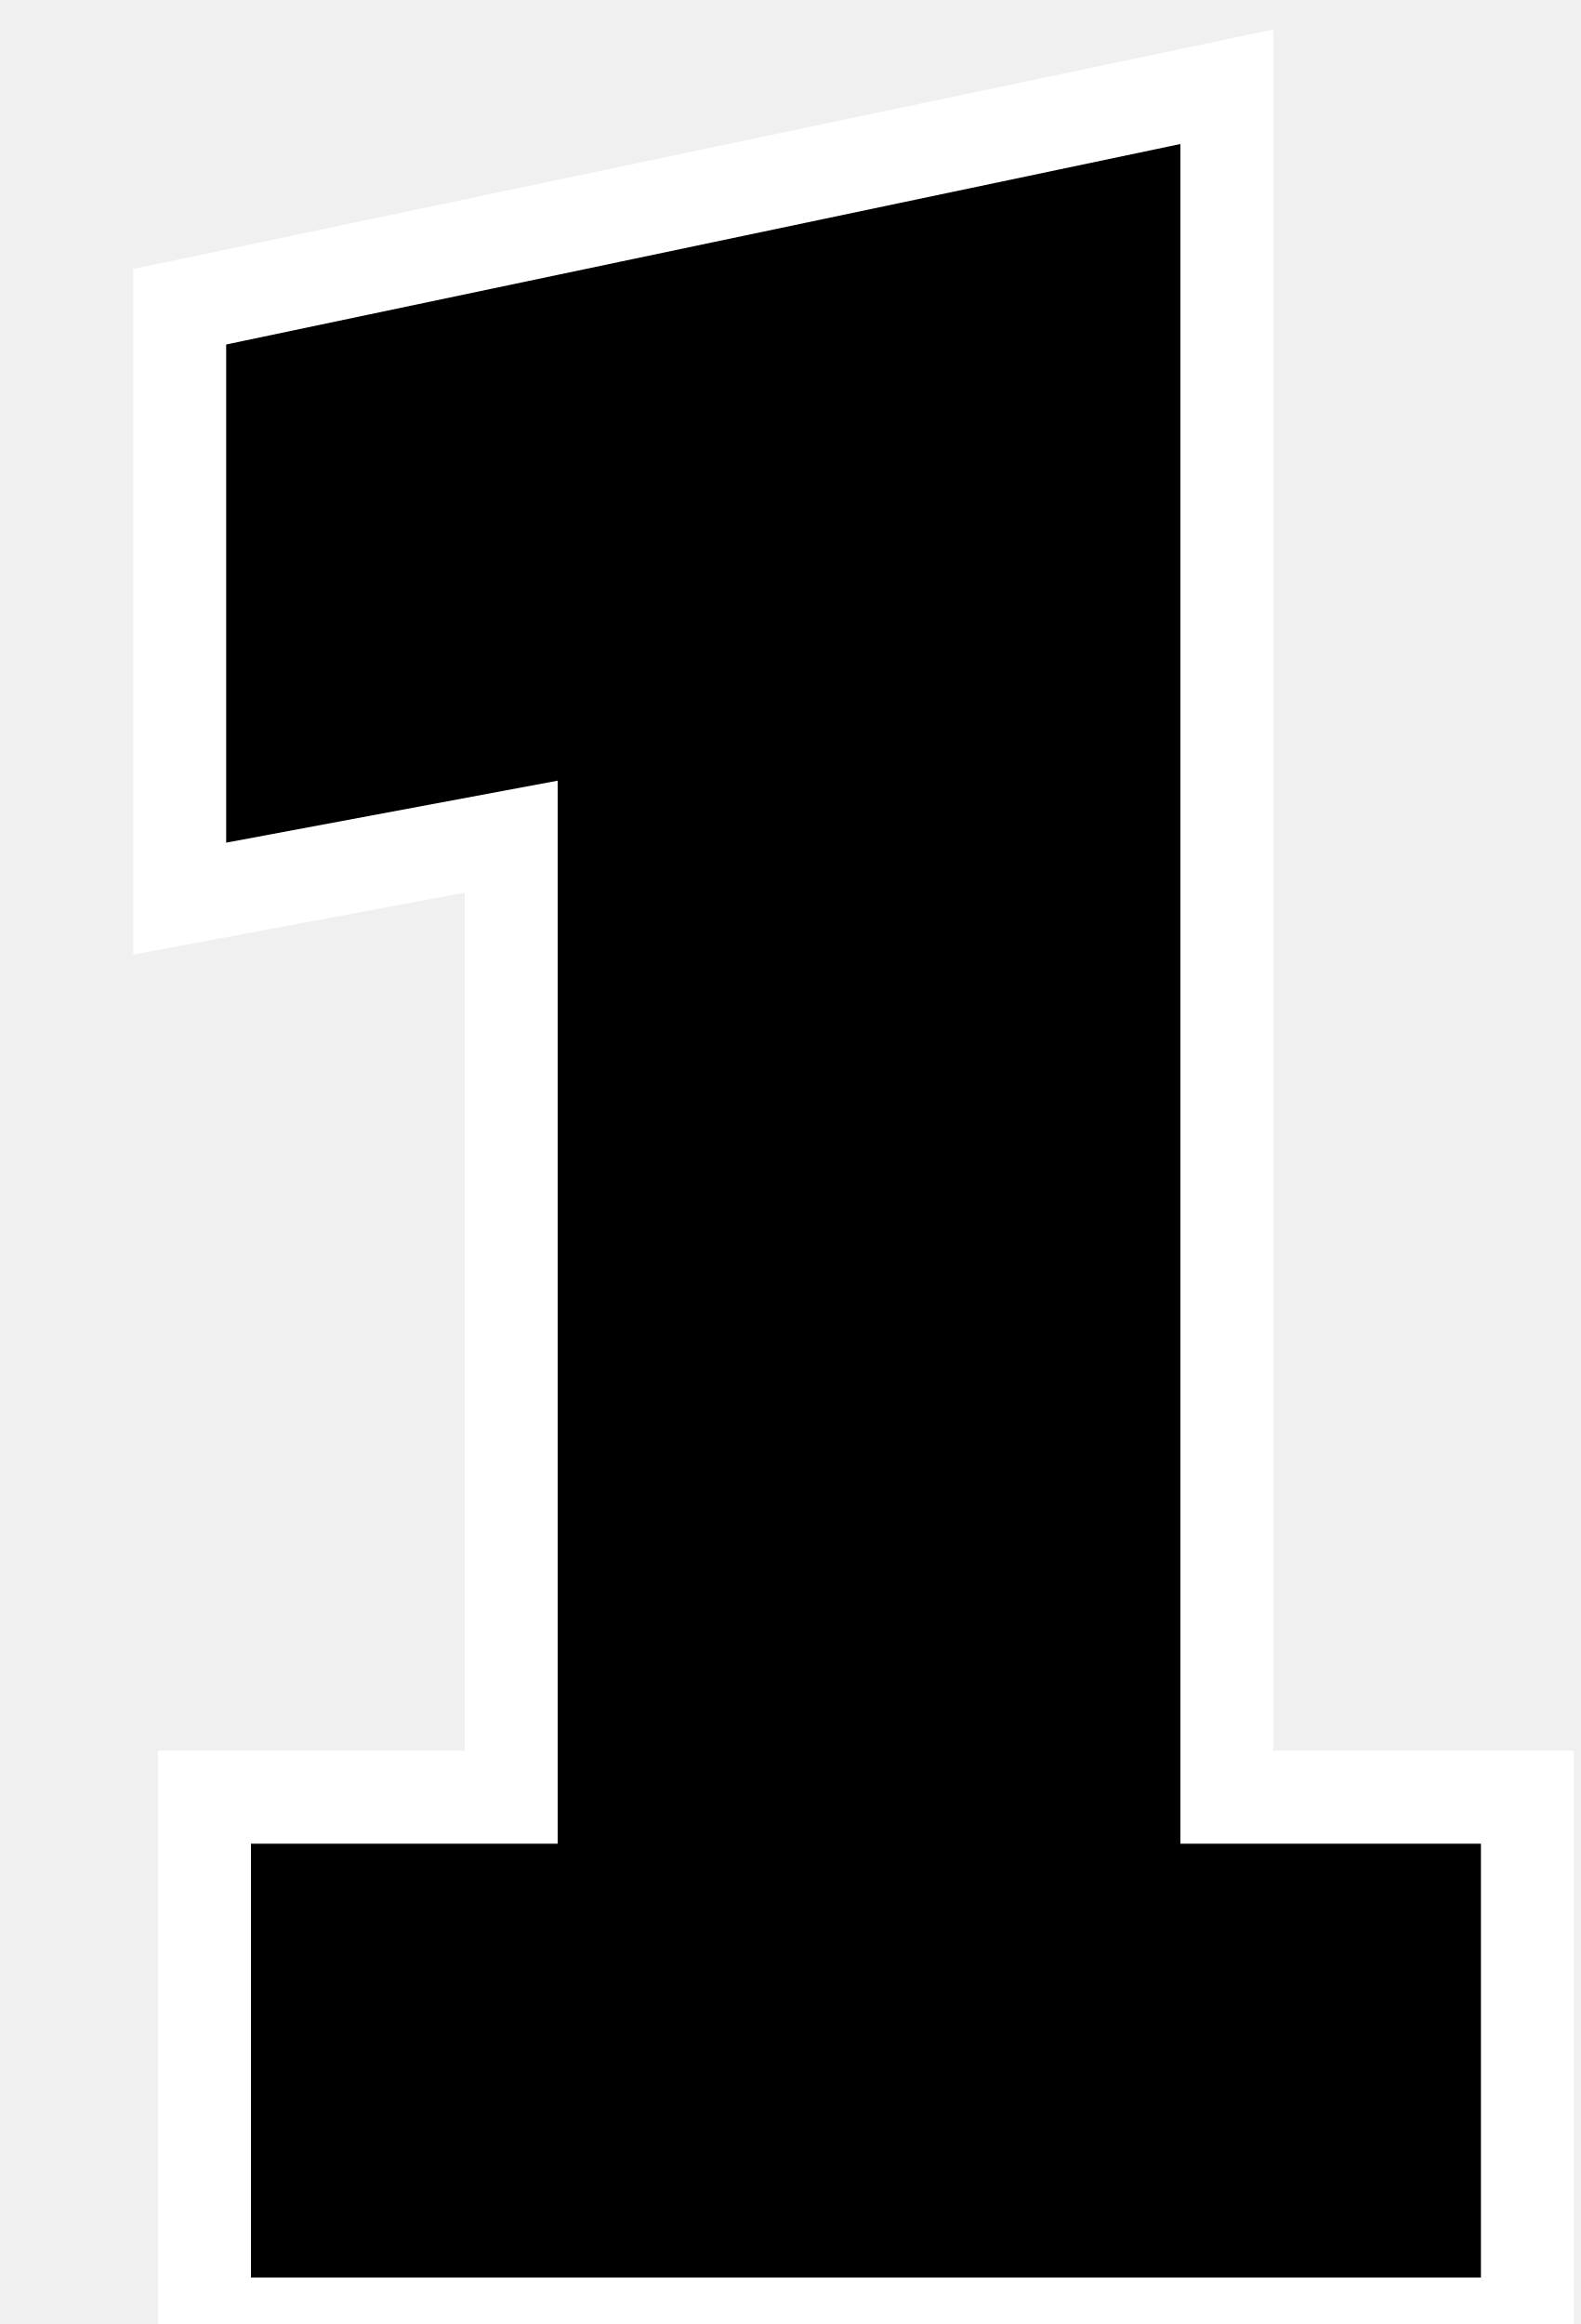
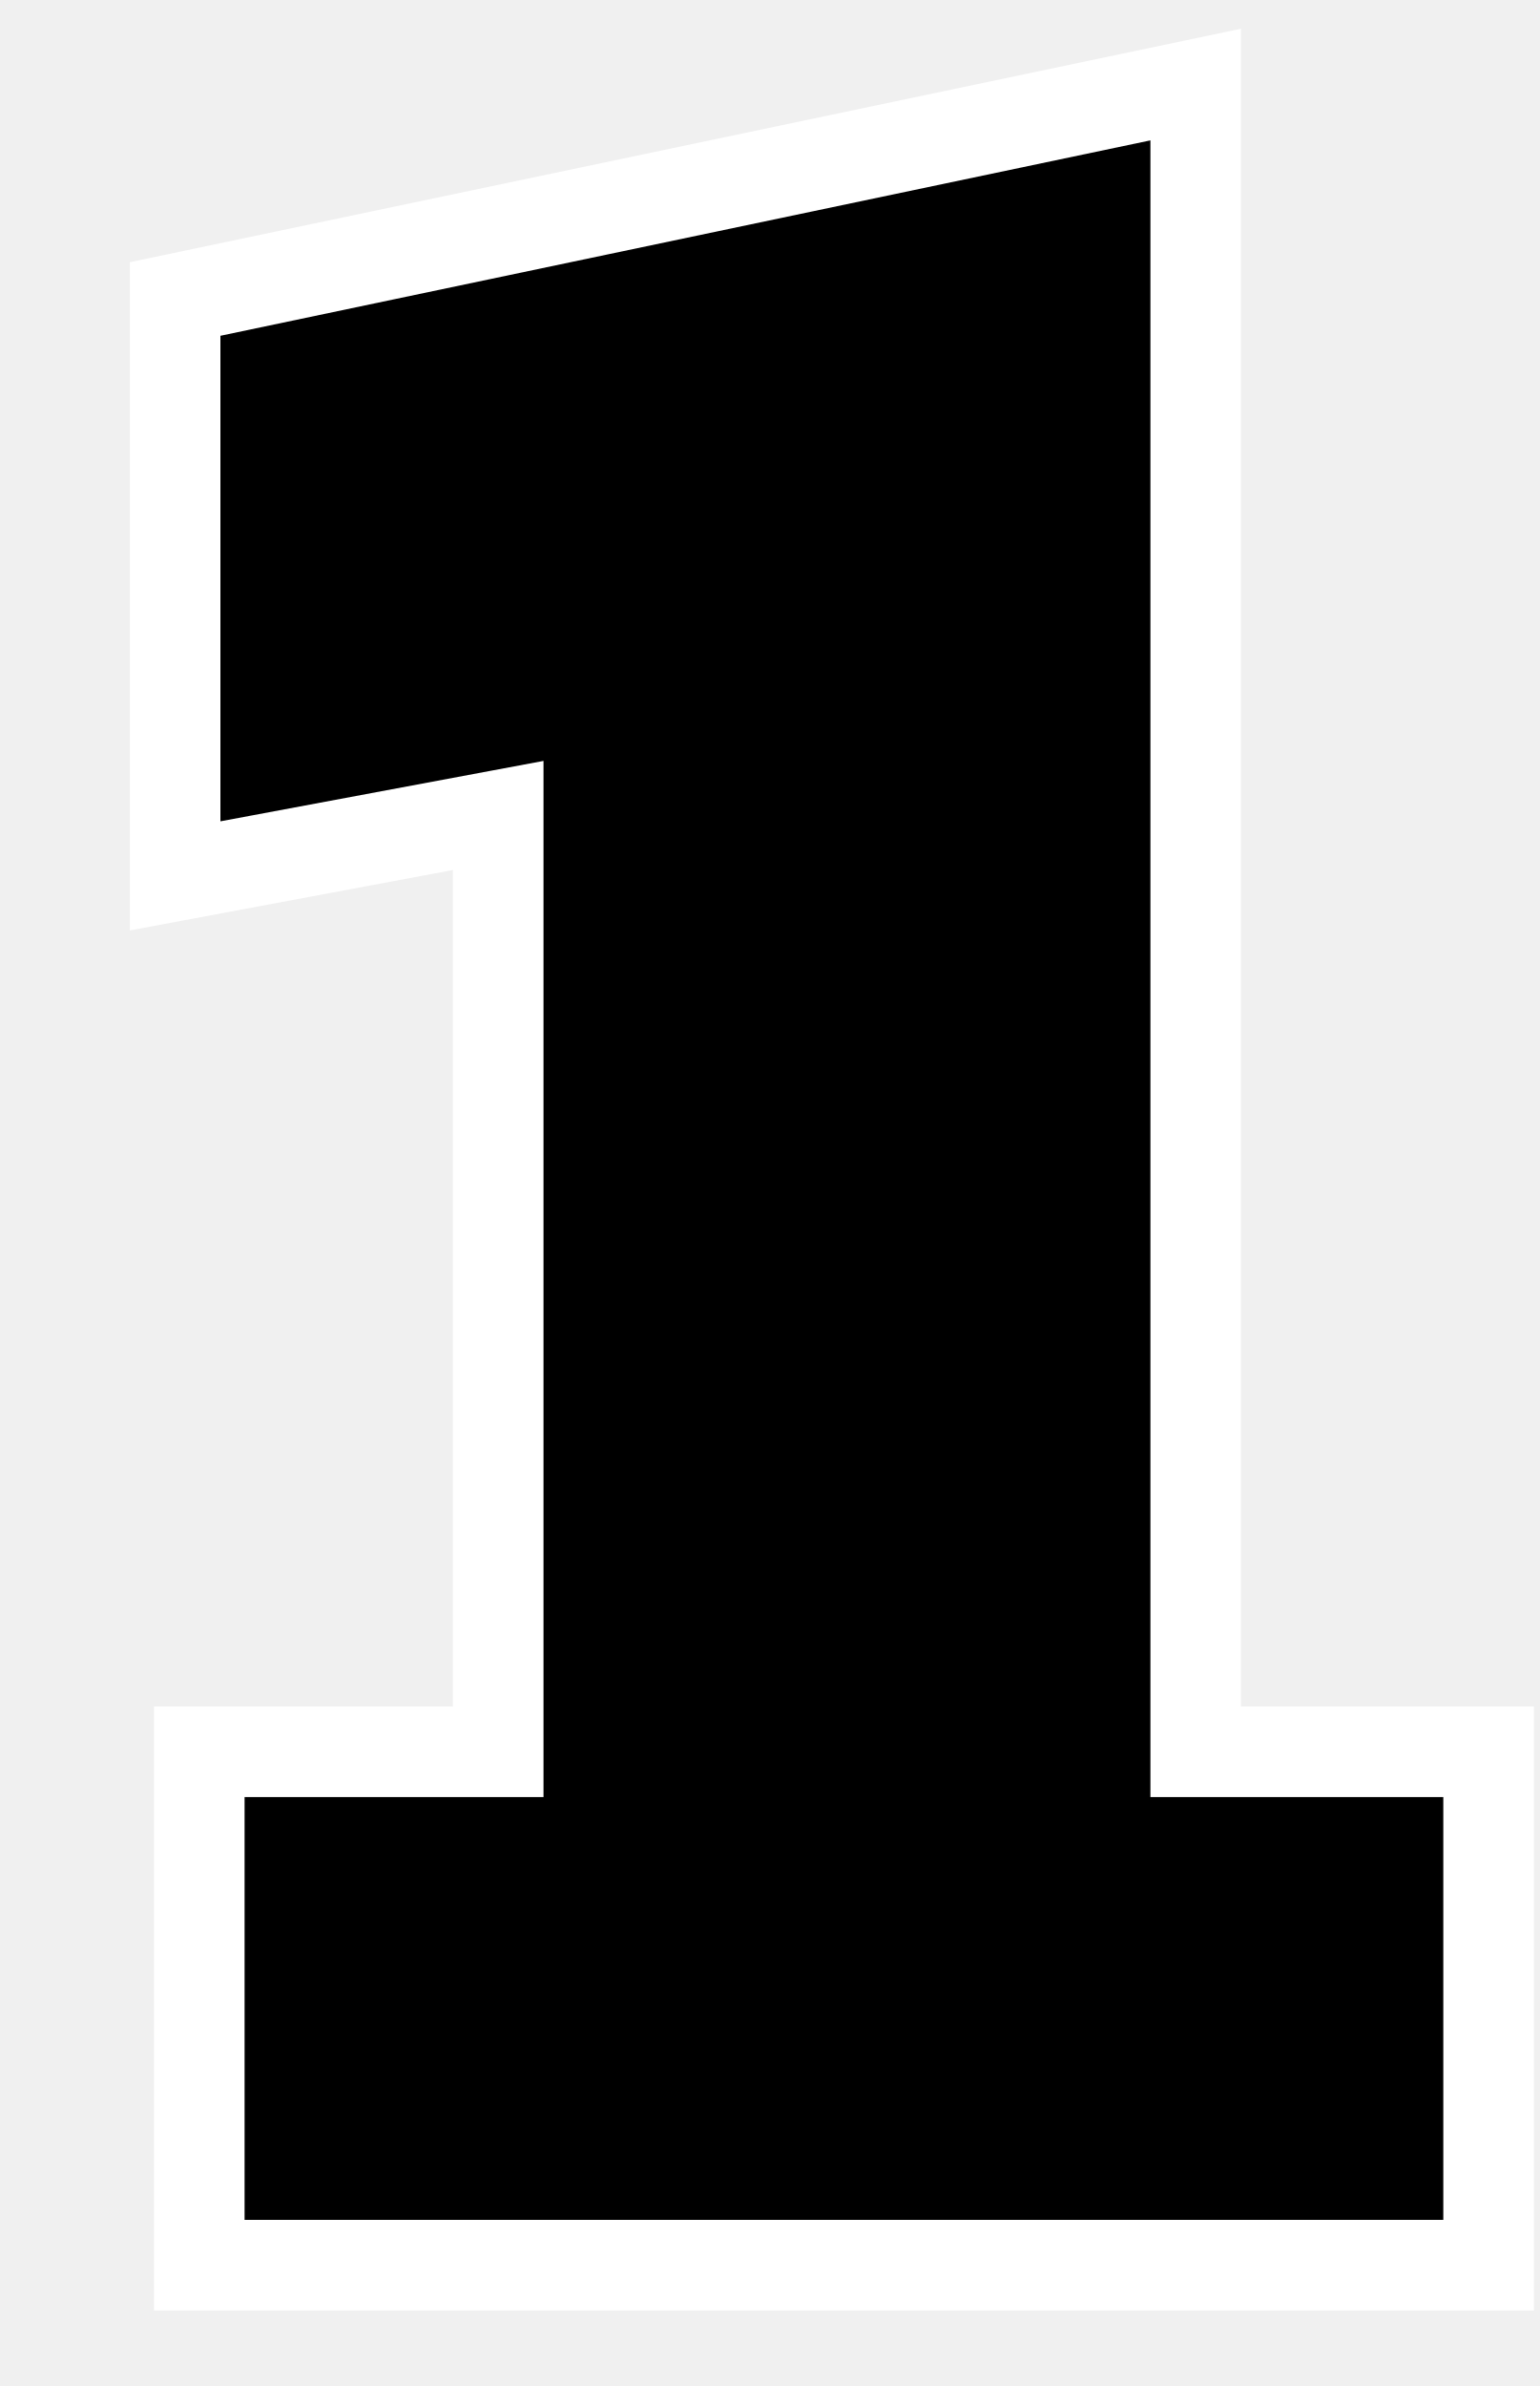
- <svg xmlns="http://www.w3.org/2000/svg" width="51" height="75" viewBox="0 0 51 75" fill="none">
+ <svg xmlns="http://www.w3.org/2000/svg" width="51" height="79" viewBox="0 0 51 79" fill="none">
  <path d="M6.6 58H16.5V27L5.8 29V9.9L39.6 2.8V58H49.3V75H6.6V58Z" fill="black" />
  <path d="M6.6 58V56.5H5.1V58H6.6ZM16.5 58V59.5H18V58H16.5ZM16.5 27H18V25.194L16.224 25.526L16.5 27ZM5.8 29H4.3V30.806L6.076 30.474L5.8 29ZM5.8 9.9L5.492 8.432L4.3 8.682V9.9H5.8ZM39.6 2.8H41.1V0.952L39.292 1.332L39.6 2.8ZM39.6 58H38.1V59.5H39.6V58ZM49.3 58H50.8V56.5H49.3V58ZM49.3 75V76.5H50.8V75H49.3ZM6.6 75H5.1V76.5H6.6V75ZM6.6 59.5H16.5V56.5H6.6V59.5ZM18 58V27H15V58H18ZM16.224 25.526L5.524 27.526L6.076 30.474L16.776 28.474L16.224 25.526ZM7.3 29V9.9H4.3V29H7.3ZM6.108 11.368L39.908 4.268L39.292 1.332L5.492 8.432L6.108 11.368ZM38.1 2.8V58H41.1V2.8H38.1ZM39.6 59.5H49.3V56.5H39.6V59.5ZM47.8 58V75H50.8V58H47.8ZM49.3 73.5H6.6V76.5H49.3V73.5ZM8.1 75V58H5.1V75H8.1Z" fill="white" />
</svg>
